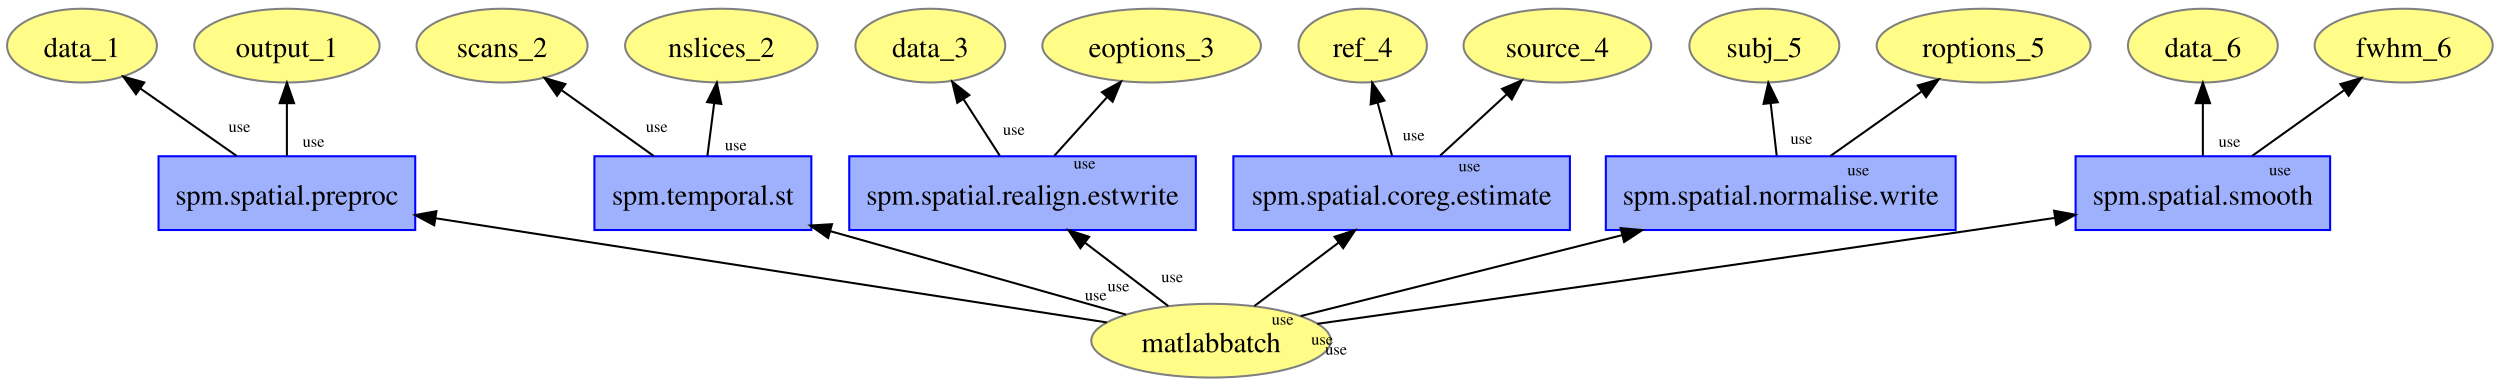
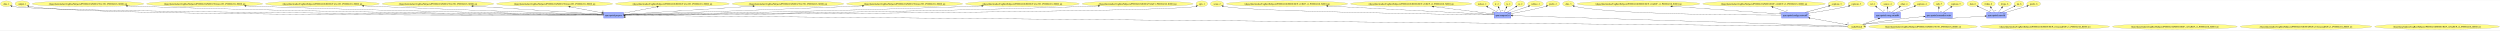
- <svg xmlns="http://www.w3.org/2000/svg" width="1152pt" height="178pt" viewBox="0.00 0.00 1152.00 177.52">
-   <g id="graph0" class="graph" transform="scale(0.944262 0.944262) rotate(0) translate(4 184)">
-     <polygon fill="white" stroke="white" points="-4,5 -4,-184 1217,-184 1217,5 -4,5" />
+ <svg xmlns="http://www.w3.org/2000/svg" width="1152pt" height="14pt" viewBox="0.00 0.00 1152.00 13.73">
+   <g id="graph0" class="graph" transform="scale(0.0730408 0.0730408) rotate(0) translate(4 184)">
+     <polygon fill="white" stroke="white" points="-4,5 -4,-184 15769,-184 15769,5 -4,5" />
    <g id="node1" class="node">
-       <polygon fill="#9fb1fc" stroke="#0000ff" points="198.635,-108 73.365,-108 73.365,-72 198.635,-72 198.635,-108" />
-       <text text-anchor="middle" x="136" y="-84.4" font-family="Times,serif" font-size="14.00">spm.spatial.preproc</text>
+       <polygon fill="#9fb1fc" stroke="#0000ff" points="3929.64,-108 3804.36,-108 3804.36,-72 3929.64,-72 3929.64,-108" />
+       <text text-anchor="middle" x="3867" y="-84.4" font-family="Times,serif" font-size="14.00">spm.spatial.preproc</text>
    </g>
    <g id="node8" class="node">
      <ellipse fill="#fffc87" stroke="#808080" cx="36" cy="-162" rx="36.556" ry="18" />
      <text text-anchor="middle" x="36" y="-156.4" font-family="Times,serif" font-size="14.00">data_1</text>
    </g>
    <g id="edge2" class="edge">
-       <path fill="none" stroke="black" d="M111.537,-108.124C97.327,-118.071 79.354,-130.652 64.505,-141.046" />
-       <polygon fill="black" stroke="black" points="62.361,-138.275 56.175,-146.877 66.375,-144.01 62.361,-138.275" />
-       <text text-anchor="middle" x="112.843" y="-119.867" font-family="Times,serif" font-size="8.00">use</text>
-     </g>
-     <g id="node9" class="node">
+       <path fill="none" stroke="black" d="M3804.42,-91.272C3326.86,-93.424 272.546,-108.539 82,-144 78.736,-144.608 75.398,-145.424 72.086,-146.373" />
+       <polygon fill="black" stroke="black" points="70.757,-143.124 62.322,-149.535 72.914,-149.784 70.757,-143.124" />
+       <text text-anchor="middle" x="3796.98" y="-101.099" font-family="Times,serif" font-size="8.00">use</text>
+     </g>
+     <g id="node10" class="node">
      <ellipse fill="#fffc87" stroke="#808080" cx="136" cy="-162" rx="45.247" ry="18" />
      <text text-anchor="middle" x="136" y="-156.4" font-family="Times,serif" font-size="14.00">output_1</text>
    </g>
    <g id="edge3" class="edge">
-       <path fill="none" stroke="black" d="M136,-108.303C136,-116.017 136,-125.288 136,-133.888" />
-       <polygon fill="black" stroke="black" points="132.5,-133.896 136,-143.896 139.5,-133.896 132.5,-133.896" />
-       <text text-anchor="middle" x="148.99" y="-112.603" font-family="Times,serif" font-size="8.00">use</text>
+       <path fill="none" stroke="black" d="M3804.67,-90.808C3350.72,-89.556 560.406,-84.337 190,-144 186.073,-144.633 182.038,-145.49 178.028,-146.485" />
+       <polygon fill="black" stroke="black" points="176.897,-143.166 168.184,-149.194 178.755,-149.915 176.897,-143.166" />
+       <text text-anchor="middle" x="3797.14" y="-100.583" font-family="Times,serif" font-size="8.00">use</text>
+     </g>
+     <g id="node11" class="node">
+       <ellipse fill="#fffc87" stroke="#808080" cx="551" cy="-162" rx="351.953" ry="18" />
+       <text text-anchor="middle" x="551" y="-156.4" font-family="Times,serif" font-size="14.00">/share/data/studies/CogRes/Subjects/P00004218/S0001/T1/c1T1_P00004218_S0001.nii</text>
+     </g>
+     <g id="edge4" class="edge">
+       <path fill="none" stroke="black" d="M3804.6,-91.445C3492.91,-93.809 2073.57,-106.241 912,-144 875.734,-145.179 837.43,-146.693 799.86,-148.33" />
+       <polygon fill="black" stroke="black" points="799.644,-144.836 789.807,-148.772 799.951,-151.829 799.644,-144.836" />
+       <text text-anchor="middle" x="3797.21" y="-101.296" font-family="Times,serif" font-size="8.00">der</text>
+     </g>
+     <g id="node12" class="node">
+       <ellipse fill="#fffc87" stroke="#808080" cx="1287" cy="-162" rx="366.424" ry="18" />
+       <text text-anchor="middle" x="1287" y="-156.4" font-family="Times,serif" font-size="14.00">/share/data/studies/CogRes/Subjects/P00004218/S0001/T1/mwc1T1_P00004218_S0001.nii</text>
+     </g>
+     <g id="edge5" class="edge">
+       <path fill="none" stroke="black" d="M3804.73,-92.012C3543.53,-96.358 2510.62,-114.569 1662,-144 1625.23,-145.275 1586.44,-146.815 1548.31,-148.44" />
+       <polygon fill="black" stroke="black" points="1547.95,-144.952 1538.11,-148.878 1548.25,-151.946 1547.95,-144.952" />
+       <text text-anchor="middle" x="3797.45" y="-101.928" font-family="Times,serif" font-size="8.00">der</text>
+     </g>
+     <g id="node13" class="node">
+       <ellipse fill="#fffc87" stroke="#808080" cx="2030" cy="-162" rx="358.901" ry="18" />
+       <text text-anchor="middle" x="2030" y="-156.4" font-family="Times,serif" font-size="14.00">/share/data/studies/CogRes/Subjects/P00004218/S0001/T1/wc1T1_P00004218_S0001.nii</text>
+     </g>
+     <g id="edge6" class="edge">
+       <path fill="none" stroke="black" d="M3804.71,-93.022C3602.03,-99.65 2943.03,-121.579 2398,-144 2363.25,-145.43 2326.65,-147.019 2290.56,-148.636" />
+       <polygon fill="black" stroke="black" points="2290.23,-145.147 2280.4,-149.093 2290.54,-152.14 2290.23,-145.147" />
+       <text text-anchor="middle" x="3797.64" y="-103.052" font-family="Times,serif" font-size="8.00">der</text>
+     </g>
+     <g id="node14" class="node">
+       <ellipse fill="#fffc87" stroke="#808080" cx="2759" cy="-162" rx="351.953" ry="18" />
+       <text text-anchor="middle" x="2759" y="-156.4" font-family="Times,serif" font-size="14.00">/share/data/studies/CogRes/Subjects/P00004218/S0001/T1/c2T1_P00004218_S0001.nii</text>
+     </g>
+     <g id="edge7" class="edge">
+       <path fill="none" stroke="black" d="M3804.66,-94.939C3649.32,-104.753 3239,-130.675 2980.97,-146.977" />
+       <polygon fill="black" stroke="black" points="2980.47,-143.501 2970.71,-147.625 2980.91,-150.487 2980.47,-143.501" />
+       <text text-anchor="middle" x="3797.99" y="-105.176" font-family="Times,serif" font-size="8.00">der</text>
+     </g>
+     <g id="node15" class="node">
+       <ellipse fill="#fffc87" stroke="#808080" cx="3495" cy="-162" rx="366.424" ry="18" />
+       <text text-anchor="middle" x="3495" y="-156.4" font-family="Times,serif" font-size="14.00">/share/data/studies/CogRes/Subjects/P00004218/S0001/T1/mwc2T1_P00004218_S0001.nii</text>
+     </g>
+     <g id="edge8" class="edge">
+       <path fill="none" stroke="black" d="M3804.74,-102.716C3746.99,-113.582 3660.14,-129.926 3593.08,-142.544" />
+       <polygon fill="black" stroke="black" points="3592.1,-139.168 3582.91,-144.457 3593.39,-146.047 3592.1,-139.168" />
+       <text text-anchor="middle" x="3799.77" y="-113.67" font-family="Times,serif" font-size="8.00">der</text>
+     </g>
+     <g id="node16" class="node">
+       <ellipse fill="#fffc87" stroke="#808080" cx="4238" cy="-162" rx="358.901" ry="18" />
+       <text text-anchor="middle" x="4238" y="-156.4" font-family="Times,serif" font-size="14.00">/share/data/studies/CogRes/Subjects/P00004218/S0001/T1/wc2T1_P00004218_S0001.nii</text>
+     </g>
+     <g id="edge9" class="edge">
+       <path fill="none" stroke="black" d="M3929.52,-102.795C3987.17,-113.673 4073.66,-129.993 4140.41,-142.586" />
+       <polygon fill="black" stroke="black" points="4140.05,-146.08 4150.52,-144.495 4141.34,-139.201 4140.05,-146.08" />
+       <text text-anchor="middle" x="3939.29" y="-88.221" font-family="Times,serif" font-size="8.00">der</text>
+     </g>
+     <g id="node17" class="node">
+       <ellipse fill="#fffc87" stroke="#808080" cx="4967" cy="-162" rx="351.953" ry="18" />
+       <text text-anchor="middle" x="4967" y="-156.4" font-family="Times,serif" font-size="14.00">/share/data/studies/CogRes/Subjects/P00004218/S0001/T1/c3T1_P00004218_S0001.nii</text>
+     </g>
+     <g id="edge10" class="edge">
+       <path fill="none" stroke="black" d="M3929.29,-94.964C4083.69,-104.789 4490.03,-130.647 4746.02,-146.938" />
+       <polygon fill="black" stroke="black" points="4746,-150.443 4756.2,-147.585 4746.44,-143.457 4746,-150.443" />
+       <text text-anchor="middle" x="3937.6" y="-79.276" font-family="Times,serif" font-size="8.00">der</text>
+     </g>
+     <g id="node18" class="node">
+       <ellipse fill="#fffc87" stroke="#808080" cx="5703" cy="-162" rx="366.424" ry="18" />
+       <text text-anchor="middle" x="5703" y="-156.4" font-family="Times,serif" font-size="14.00">/share/data/studies/CogRes/Subjects/P00004218/S0001/T1/mwc3T1_P00004218_S0001.nii</text>
+     </g>
+     <g id="edge11" class="edge">
+       <path fill="none" stroke="black" d="M3929.26,-93.062C4131.11,-99.789 4785.61,-121.935 5327,-144 5362.43,-145.444 5399.74,-147.04 5436.54,-148.658" />
+       <polygon fill="black" stroke="black" points="5436.76,-152.171 5446.9,-149.115 5437.07,-145.178 5436.76,-152.171" />
+       <text text-anchor="middle" x="3937.2" y="-77.13" font-family="Times,serif" font-size="8.00">der</text>
+     </g>
+     <g id="node19" class="node">
+       <ellipse fill="#fffc87" stroke="#808080" cx="6446" cy="-162" rx="358.901" ry="18" />
+       <text text-anchor="middle" x="6446" y="-156.4" font-family="Times,serif" font-size="14.00">/share/data/studies/CogRes/Subjects/P00004218/S0001/T1/wc3T1_P00004218_S0001.nii</text>
+     </g>
+     <g id="edge12" class="edge">
+       <path fill="none" stroke="black" d="M3929.44,-91.989C4191.35,-96.246 5227.08,-114.151 6078,-144 6114.23,-145.271 6152.46,-146.813 6190.03,-148.443" />
+       <polygon fill="black" stroke="black" points="6189.94,-151.942 6200.08,-148.882 6190.24,-144.949 6189.94,-151.942" />
+       <text text-anchor="middle" x="3937.16" y="-75.926" font-family="Times,serif" font-size="8.00">der</text>
+     </g>
+     <g id="node20" class="node">
+       <ellipse fill="#fffc87" stroke="#808080" cx="7173" cy="-162" rx="350.247" ry="18" />
+       <text text-anchor="middle" x="7173" y="-156.4" font-family="Times,serif" font-size="14.00">/share/data/studies/CogRes/Subjects/P00004218/S0001/T1/mT1_P00004218_S0001.nii</text>
+     </g>
+     <g id="edge13" class="edge">
+       <path fill="none" stroke="black" d="M3929.47,-91.447C4240.73,-93.817 5655.29,-106.259 6813,-144 6849.17,-145.179 6887.36,-146.693 6924.83,-148.33" />
+       <polygon fill="black" stroke="black" points="6924.71,-151.828 6934.85,-148.772 6925.02,-144.835 6924.71,-151.828" />
+       <text text-anchor="middle" x="3937.08" y="-75.319" font-family="Times,serif" font-size="8.00">der</text>
+     </g>
+     <g id="node21" class="node">
+       <ellipse fill="#fffc87" stroke="#808080" cx="7578" cy="-162" rx="36.584" ry="18" />
+       <text text-anchor="middle" x="7578" y="-156.4" font-family="Times,serif" font-size="14.00">opts_1</text>
+     </g>
+     <g id="edge14" class="edge">
+       <path fill="none" stroke="black" d="M3929.45,-91.301C4397.85,-93.635 7347.75,-109.666 7532,-144 7535.26,-144.608 7538.6,-145.426 7541.91,-146.375" />
+       <polygon fill="black" stroke="black" points="7541.09,-149.785 7551.68,-149.537 7543.24,-143.126 7541.09,-149.785" />
+       <text text-anchor="middle" x="3937.02" y="-75.151" font-family="Times,serif" font-size="8.00">use</text>
    </g>
    <g id="node2" class="node">
-       <polygon fill="#9fb1fc" stroke="#0000ff" points="391.935,-108 286.065,-108 286.065,-72 391.935,-72 391.935,-108" />
-       <text text-anchor="middle" x="339" y="-84.4" font-family="Times,serif" font-size="14.00">spm.temporal.st</text>
-     </g>
-     <g id="node10" class="node">
-       <ellipse fill="#fffc87" stroke="#808080" cx="241" cy="-162" rx="41.721" ry="18" />
-       <text text-anchor="middle" x="241" y="-156.4" font-family="Times,serif" font-size="14.00">scans_2</text>
-     </g>
-     <g id="edge5" class="edge">
-       <path fill="none" stroke="black" d="M315.027,-108.124C301.512,-117.777 284.525,-129.911 270.233,-140.119" />
-       <polygon fill="black" stroke="black" points="267.841,-137.526 261.738,-146.187 271.91,-143.223 267.841,-137.526" />
-       <text text-anchor="middle" x="316.474" y="-119.854" font-family="Times,serif" font-size="8.00">use</text>
-     </g>
-     <g id="node11" class="node">
-       <ellipse fill="#fffc87" stroke="#808080" cx="348" cy="-162" rx="46.953" ry="18" />
-       <text text-anchor="middle" x="348" y="-156.4" font-family="Times,serif" font-size="14.00">nslices_2</text>
-     </g>
-     <g id="edge6" class="edge">
-       <path fill="none" stroke="black" d="M341.225,-108.303C342.217,-116.017 343.408,-125.288 344.514,-133.888" />
-       <polygon fill="black" stroke="black" points="341.054,-134.424 345.801,-143.896 347.997,-133.531 341.054,-134.424" />
-       <text text-anchor="middle" x="355.065" y="-110.886" font-family="Times,serif" font-size="8.00">use</text>
+       <polygon fill="#9fb1fc" stroke="#0000ff" points="9527.94,-108 9422.06,-108 9422.06,-72 9527.94,-72 9527.94,-108" />
+       <text text-anchor="middle" x="9475" y="-84.4" font-family="Times,serif" font-size="14.00">spm.temporal.st</text>
+     </g>
+     <g id="node22" class="node">
+       <ellipse fill="#fffc87" stroke="#808080" cx="7674" cy="-162" rx="41.721" ry="18" />
+       <text text-anchor="middle" x="7674" y="-156.4" font-family="Times,serif" font-size="14.00">scans_2</text>
+     </g>
+     <g id="edge16" class="edge">
+       <path fill="none" stroke="black" d="M9422.41,-91.662C9148.85,-95.228 7894.49,-113.152 7724,-144 7720.51,-144.631 7716.94,-145.46 7713.38,-146.411" />
+       <polygon fill="black" stroke="black" points="7712.08,-143.148 7703.49,-149.358 7714.08,-149.856 7712.08,-143.148" />
+       <text text-anchor="middle" x="9415.09" y="-101.553" font-family="Times,serif" font-size="8.00">use</text>
+     </g>
+     <g id="node23" class="node">
+       <ellipse fill="#fffc87" stroke="#808080" cx="8116" cy="-162" rx="382.649" ry="18" />
+       <text text-anchor="middle" x="8116" y="-156.4" font-family="Times,serif" font-size="14.00">/share/data/studies/CogRes/Subjects/P00004218/S0001/ECF_r1/ECF_r1_P00004218_S0001.nii</text>
+     </g>
+     <g id="edge17" class="edge">
+       <path fill="none" stroke="black" d="M9422.56,-93.701C9251.71,-102.501 8703.19,-130.755 8373.66,-147.728" />
+       <polygon fill="black" stroke="black" points="8373.3,-144.242 8363.49,-148.252 8373.66,-151.233 8373.3,-144.242" />
+       <text text-anchor="middle" x="9415.74" y="-103.86" font-family="Times,serif" font-size="8.00">use</text>
+     </g>
+     <g id="node24" class="node">
+       <ellipse fill="#fffc87" stroke="#808080" cx="8899" cy="-162" rx="382.649" ry="18" />
+       <text text-anchor="middle" x="8899" y="-156.4" font-family="Times,serif" font-size="14.00">/share/data/studies/CogRes/Subjects/P00004218/S0001/ECF_r2/ECF_r2_P00004218_S0001.nii</text>
+     </g>
+     <g id="edge18" class="edge">
+       <path fill="none" stroke="black" d="M9422.61,-97.367C9336.88,-107.785 9163.8,-128.819 9040.1,-143.853" />
+       <polygon fill="black" stroke="black" points="9039.66,-140.38 9030.16,-145.061 9040.51,-147.328 9039.66,-140.38" />
+       <text text-anchor="middle" x="9416.73" y="-107.967" font-family="Times,serif" font-size="8.00">use</text>
+     </g>
+     <g id="node25" class="node">
+       <ellipse fill="#fffc87" stroke="#808080" cx="9347" cy="-162" rx="46.953" ry="18" />
+       <text text-anchor="middle" x="9347" y="-156.4" font-family="Times,serif" font-size="14.00">nslices_2</text>
+     </g>
+     <g id="edge19" class="edge">
+       <path fill="none" stroke="black" d="M9443.69,-108.124C9424.9,-118.397 9400.98,-131.478 9381.63,-142.059" />
+       <polygon fill="black" stroke="black" points="9379.92,-139.008 9372.82,-146.877 9383.28,-145.15 9379.92,-139.008" />
+       <text text-anchor="middle" x="9443.34" y="-119.92" font-family="Times,serif" font-size="8.00">use</text>
+     </g>
+     <g id="node26" class="node">
+       <ellipse fill="#fffc87" stroke="#808080" cx="9439" cy="-162" rx="27" ry="18" />
+       <text text-anchor="middle" x="9439" y="-156.4" font-family="Times,serif" font-size="14.00">tr_2</text>
+     </g>
+     <g id="edge20" class="edge">
+       <path fill="none" stroke="black" d="M9466.1,-108.303C9461.84,-116.597 9456.65,-126.689 9451.95,-135.813" />
+       <polygon fill="black" stroke="black" points="9448.76,-134.362 9447.3,-144.855 9454.99,-137.563 9448.76,-134.362" />
+       <text text-anchor="middle" x="9474.22" y="-117.714" font-family="Times,serif" font-size="8.00">use</text>
+     </g>
+     <g id="node27" class="node">
+       <ellipse fill="#fffc87" stroke="#808080" cx="9512" cy="-162" rx="27.826" ry="18" />
+       <text text-anchor="middle" x="9512" y="-156.4" font-family="Times,serif" font-size="14.00">ta_2</text>
+     </g>
+     <g id="edge21" class="edge">
+       <path fill="none" stroke="black" d="M9484.15,-108.303C9488.53,-116.597 9493.86,-126.689 9498.69,-135.813" />
+       <polygon fill="black" stroke="black" points="9495.7,-137.65 9503.47,-144.855 9501.89,-134.379 9495.7,-137.65" />
+       <text text-anchor="middle" x="9499.14" y="-105.664" font-family="Times,serif" font-size="8.00">use</text>
+     </g>
+     <g id="node28" class="node">
+       <ellipse fill="#fffc87" stroke="#808080" cx="9587" cy="-162" rx="29.062" ry="18" />
+       <text text-anchor="middle" x="9587" y="-156.4" font-family="Times,serif" font-size="14.00">so_2</text>
+     </g>
+     <g id="edge22" class="edge">
+       <path fill="none" stroke="black" d="M9502.4,-108.124C9519.49,-118.809 9541.45,-132.532 9558.71,-143.32" />
+       <polygon fill="black" stroke="black" points="9556.92,-146.33 9567.26,-148.662 9560.63,-140.394 9556.92,-146.33" />
+       <text text-anchor="middle" x="9515.64" y="-97.883" font-family="Times,serif" font-size="8.00">use</text>
+     </g>
+     <g id="node29" class="node">
+       <ellipse fill="#fffc87" stroke="#808080" cx="9683" cy="-162" rx="49.216" ry="18" />
+       <text text-anchor="middle" x="9683" y="-156.4" font-family="Times,serif" font-size="14.00">refslice_2</text>
+     </g>
+     <g id="edge23" class="edge">
+       <path fill="none" stroke="black" d="M9525.62,-108.034C9560.05,-119.624 9605.2,-134.819 9638.31,-145.96" />
+       <polygon fill="black" stroke="black" points="9637.58,-149.407 9648.17,-149.279 9639.81,-142.772 9637.58,-149.407" />
+       <text text-anchor="middle" x="9536.87" y="-94.915" font-family="Times,serif" font-size="8.00">use</text>
+     </g>
+     <g id="node30" class="node">
+       <ellipse fill="#fffc87" stroke="#808080" cx="9793" cy="-162" rx="43.447" ry="18" />
+       <text text-anchor="middle" x="9793" y="-156.4" font-family="Times,serif" font-size="14.00">prefix_2</text>
+     </g>
+     <g id="edge24" class="edge">
+       <path fill="none" stroke="black" d="M9527.41,-99.538C9581.36,-108.772 9667.66,-124.78 9741,-144 9744.36,-144.882 9747.83,-145.859 9751.3,-146.886" />
+       <polygon fill="black" stroke="black" points="9750.41,-150.276 9761,-149.876 9752.47,-143.586 9750.41,-150.276" />
+       <text text-anchor="middle" x="9537.02" y="-84.822" font-family="Times,serif" font-size="8.00">use</text>
    </g>
    <g id="node3" class="node">
-       <polygon fill="#9fb1fc" stroke="#0000ff" points="579.57,-108 410.43,-108 410.43,-72 579.57,-72 579.57,-108" />
-       <text text-anchor="middle" x="495" y="-84.4" font-family="Times,serif" font-size="14.00">spm.spatial.realign.estwrite</text>
-     </g>
-     <g id="node12" class="node">
-       <ellipse fill="#fffc87" stroke="#808080" cx="450" cy="-162" rx="36.556" ry="18" />
-       <text text-anchor="middle" x="450" y="-156.4" font-family="Times,serif" font-size="14.00">data_3</text>
-     </g>
-     <g id="edge8" class="edge">
-       <path fill="none" stroke="black" d="M483.876,-108.303C478.567,-116.563 472.11,-126.606 466.264,-135.701" />
-       <polygon fill="black" stroke="black" points="463.149,-134.073 460.686,-144.378 469.038,-137.859 463.149,-134.073" />
-       <text text-anchor="middle" x="490.748" y="-118.437" font-family="Times,serif" font-size="8.00">use</text>
-     </g>
-     <g id="node13" class="node">
-       <ellipse fill="#fffc87" stroke="#808080" cx="558" cy="-162" rx="53.336" ry="18" />
-       <text text-anchor="middle" x="558" y="-156.4" font-family="Times,serif" font-size="14.00">eoptions_3</text>
-     </g>
-     <g id="edge9" class="edge">
-       <path fill="none" stroke="black" d="M510.573,-108.303C518.316,-116.907 527.801,-127.446 536.249,-136.832" />
-       <polygon fill="black" stroke="black" points="533.749,-139.286 543.04,-144.378 538.952,-134.603 533.749,-139.286" />
-       <text text-anchor="middle" x="525.246" y="-101.988" font-family="Times,serif" font-size="8.00">use</text>
+       <polygon fill="#9fb1fc" stroke="#0000ff" points="11404.6,-108 11235.4,-108 11235.4,-72 11404.6,-72 11404.6,-108" />
+       <text text-anchor="middle" x="11320" y="-84.4" font-family="Times,serif" font-size="14.00">spm.spatial.realign.estwrite</text>
+     </g>
+     <g id="node31" class="node">
+       <ellipse fill="#fffc87" stroke="#808080" cx="9891" cy="-162" rx="36.556" ry="18" />
+       <text text-anchor="middle" x="9891" y="-156.4" font-family="Times,serif" font-size="14.00">data_3</text>
+     </g>
+     <g id="edge26" class="edge">
+       <path fill="none" stroke="black" d="M11235.5,-90.761C10975,-90.572 10187.4,-94.244 9937,-144 9933.83,-144.631 9930.58,-145.448 9927.36,-146.384" />
+       <polygon fill="black" stroke="black" points="9926.26,-143.06 9917.83,-149.476 9928.42,-149.718 9926.26,-143.06" />
+       <text text-anchor="middle" x="11228" y="-100.559" font-family="Times,serif" font-size="8.00">use</text>
+     </g>
+     <g id="node32" class="node">
+       <ellipse fill="#fffc87" stroke="#808080" cx="10333" cy="-162" rx="386.721" ry="18" />
+       <text text-anchor="middle" x="10333" y="-156.4" font-family="Times,serif" font-size="14.00">/share/data/studies/CogRes/Subjects/P00004218/S0001/ECF_r1/aECF_r1_P00004218_S0001.nii</text>
+     </g>
+     <g id="edge27" class="edge">
+       <path fill="none" stroke="black" d="M11235.4,-96.998C11083.8,-107.755 10761.3,-130.625 10545.8,-145.908" />
+       <polygon fill="black" stroke="black" points="10545.3,-142.432 10535.6,-146.63 10545.8,-149.414 10545.3,-142.432" />
+       <text text-anchor="middle" x="11228.9" y="-107.287" font-family="Times,serif" font-size="8.00">use</text>
+     </g>
+     <g id="node33" class="node">
+       <ellipse fill="#fffc87" stroke="#808080" cx="11125" cy="-162" rx="386.721" ry="18" />
+       <text text-anchor="middle" x="11125" y="-156.4" font-family="Times,serif" font-size="14.00">/share/data/studies/CogRes/Subjects/P00004218/S0001/ECF_r2/aECF_r2_P00004218_S0001.nii</text>
+     </g>
+     <g id="edge28" class="edge">
+       <path fill="none" stroke="black" d="M11272.3,-108.124C11244.9,-117.942 11210.4,-130.326 11181.7,-140.641" />
+       <polygon fill="black" stroke="black" points="11180.4,-137.38 11172.2,-144.053 11182.8,-143.968 11180.4,-137.38" />
+       <text text-anchor="middle" x="11269.6" y="-119.684" font-family="Times,serif" font-size="8.00">use</text>
+     </g>
+     <g id="node34" class="node">
+       <ellipse fill="#fffc87" stroke="#808080" cx="11583" cy="-162" rx="53.336" ry="18" />
+       <text text-anchor="middle" x="11583" y="-156.4" font-family="Times,serif" font-size="14.00">eoptions_3</text>
+     </g>
+     <g id="edge29" class="edge">
+       <path fill="none" stroke="black" d="M11384.9,-108.112C11424,-118.457 11474.9,-131.936 11520,-144 11524.1,-145.103 11528.4,-146.25 11532.7,-147.403" />
+       <polygon fill="black" stroke="black" points="11532.1,-150.871 11542.7,-150.09 11533.9,-144.112 11532.1,-150.871" />
+       <text text-anchor="middle" x="11395.4" y="-94.27" font-family="Times,serif" font-size="8.00">use</text>
+     </g>
+     <g id="node35" class="node">
+       <ellipse fill="#fffc87" stroke="#808080" cx="11707" cy="-162" rx="52.195" ry="18" />
+       <text text-anchor="middle" x="11707" y="-156.4" font-family="Times,serif" font-size="14.00">roptions_3</text>
+     </g>
+     <g id="edge30" class="edge">
+       <path fill="none" stroke="black" d="M11404.3,-102.245C11470.2,-111.635 11563.9,-126.314 11645,-144 11649.4,-144.962 11654,-146.045 11658.5,-147.186" />
+       <polygon fill="black" stroke="black" points="11657.9,-150.636 11668.5,-149.753 11659.7,-143.859 11657.9,-150.636" />
+       <text text-anchor="middle" x="11413.6" y="-87.262" font-family="Times,serif" font-size="8.00">use</text>
    </g>
    <g id="node4" class="node">
-       <polygon fill="#9fb1fc" stroke="#0000ff" points="762.121,-108 597.879,-108 597.879,-72 762.121,-72 762.121,-108" />
-       <text text-anchor="middle" x="680" y="-84.4" font-family="Times,serif" font-size="14.00">spm.spatial.coreg.estimate</text>
-     </g>
-     <g id="node14" class="node">
-       <ellipse fill="#fffc87" stroke="#808080" cx="661" cy="-162" rx="31.323" ry="18" />
-       <text text-anchor="middle" x="661" y="-156.4" font-family="Times,serif" font-size="14.00">ref_4</text>
-     </g>
-     <g id="edge11" class="edge">
-       <path fill="none" stroke="black" d="M675.303,-108.303C673.187,-116.102 670.638,-125.491 668.282,-134.171" />
-       <polygon fill="black" stroke="black" points="664.884,-133.328 665.643,-143.896 671.64,-135.162 664.884,-133.328" />
-       <text text-anchor="middle" x="685.876" y="-115.744" font-family="Times,serif" font-size="8.00">use</text>
-     </g>
-     <g id="node15" class="node">
-       <ellipse fill="#fffc87" stroke="#808080" cx="756" cy="-162" rx="45.794" ry="18" />
-       <text text-anchor="middle" x="756" y="-156.4" font-family="Times,serif" font-size="14.00">source_4</text>
-     </g>
-     <g id="edge12" class="edge">
-       <path fill="none" stroke="black" d="M698.787,-108.303C708.62,-117.36 720.782,-128.563 731.362,-138.307" />
-       <polygon fill="black" stroke="black" points="729.003,-140.892 738.729,-145.093 733.745,-135.743 729.003,-140.892" />
-       <text text-anchor="middle" x="713.104" y="-100.629" font-family="Times,serif" font-size="8.00">use</text>
+       <polygon fill="#9fb1fc" stroke="#0000ff" points="11986.1,-108 11821.9,-108 11821.9,-72 11986.1,-72 11986.1,-108" />
+       <text text-anchor="middle" x="11904" y="-84.4" font-family="Times,serif" font-size="14.00">spm.spatial.coreg.estimate</text>
+     </g>
+     <g id="node36" class="node">
+       <ellipse fill="#fffc87" stroke="#808080" cx="11809" cy="-162" rx="31.323" ry="18" />
+       <text text-anchor="middle" x="11809" y="-156.4" font-family="Times,serif" font-size="14.00">ref_4</text>
+     </g>
+     <g id="edge32" class="edge">
+       <path fill="none" stroke="black" d="M11880.5,-108.303C11867,-118.295 11849.9,-130.897 11835.8,-141.272" />
+       <polygon fill="black" stroke="black" points="11833.4,-138.651 11827.5,-147.401 11837.6,-144.286 11833.4,-138.651" />
+       <text text-anchor="middle" x="11882.2" y="-120.01" font-family="Times,serif" font-size="8.00">use</text>
+     </g>
+     <g id="node37" class="node">
+       <ellipse fill="#fffc87" stroke="#808080" cx="11904" cy="-162" rx="45.794" ry="18" />
+       <text text-anchor="middle" x="11904" y="-156.4" font-family="Times,serif" font-size="14.00">source_4</text>
+     </g>
+     <g id="edge33" class="edge">
+       <path fill="none" stroke="black" d="M11904,-108.303C11904,-116.017 11904,-125.288 11904,-133.888" />
+       <polygon fill="black" stroke="black" points="11900.5,-133.896 11904,-143.896 11907.5,-133.896 11900.5,-133.896" />
+       <text text-anchor="middle" x="11917" y="-112.603" font-family="Times,serif" font-size="8.00">use</text>
+     </g>
+     <g id="node39" class="node">
+       <ellipse fill="#fffc87" stroke="#808080" cx="12008" cy="-162" rx="40.571" ry="18" />
+       <text text-anchor="middle" x="12008" y="-156.4" font-family="Times,serif" font-size="14.00">other_4</text>
+     </g>
+     <g id="edge34" class="edge">
+       <path fill="none" stroke="black" d="M11929.4,-108.124C11944.1,-118.004 11962.7,-130.481 11978,-140.834" />
+       <polygon fill="black" stroke="black" points="11976.4,-143.968 11986.7,-146.648 11980.3,-138.161 11976.4,-143.968" />
+       <text text-anchor="middle" x="11942.9" y="-98.335" font-family="Times,serif" font-size="8.00">use</text>
+     </g>
+     <g id="node40" class="node">
+       <ellipse fill="#fffc87" stroke="#808080" cx="12120" cy="-162" rx="53.336" ry="18" />
+       <text text-anchor="middle" x="12120" y="-156.4" font-family="Times,serif" font-size="14.00">eoptions_4</text>
+     </g>
+     <g id="edge35" class="edge">
+       <path fill="none" stroke="black" d="M11956.6,-108.034C11992.1,-119.563 12038.7,-134.66 12073.1,-145.785" />
+       <polygon fill="black" stroke="black" points="12072.2,-149.203 12082.8,-148.956 12074.4,-142.544 12072.2,-149.203" />
+       <text text-anchor="middle" x="11967.7" y="-94.789" font-family="Times,serif" font-size="8.00">use</text>
    </g>
    <g id="node5" class="node">
-       <polygon fill="#9fb1fc" stroke="#0000ff" points="950.356,-108 779.644,-108 779.644,-72 950.356,-72 950.356,-108" />
-       <text text-anchor="middle" x="865" y="-84.4" font-family="Times,serif" font-size="14.00">spm.spatial.normalise.write</text>
-     </g>
-     <g id="node16" class="node">
-       <ellipse fill="#fffc87" stroke="#808080" cx="857" cy="-162" rx="36.584" ry="18" />
-       <text text-anchor="middle" x="857" y="-156.4" font-family="Times,serif" font-size="14.00">subj_5</text>
-     </g>
-     <g id="edge14" class="edge">
-       <path fill="none" stroke="black" d="M863.022,-108.303C862.141,-116.017 861.081,-125.288 860.099,-133.888" />
-       <polygon fill="black" stroke="black" points="856.613,-133.563 858.955,-143.896 863.568,-134.358 856.613,-133.563" />
-       <text text-anchor="middle" x="875.077" y="-114.03" font-family="Times,serif" font-size="8.00">use</text>
-     </g>
-     <g id="node17" class="node">
-       <ellipse fill="#fffc87" stroke="#808080" cx="964" cy="-162" rx="52.195" ry="18" />
-       <text text-anchor="middle" x="964" y="-156.4" font-family="Times,serif" font-size="14.00">roptions_5</text>
+       <polygon fill="#9fb1fc" stroke="#0000ff" points="12313.4,-108 12142.6,-108 12142.6,-72 12313.4,-72 12313.4,-108" />
+       <text text-anchor="middle" x="12228" y="-84.4" font-family="Times,serif" font-size="14.00">spm.spatial.normalise.write</text>
+     </g>
+     <g id="node41" class="node">
+       <ellipse fill="#fffc87" stroke="#808080" cx="12228" cy="-162" rx="36.584" ry="18" />
+       <text text-anchor="middle" x="12228" y="-156.4" font-family="Times,serif" font-size="14.00">subj_5</text>
+     </g>
+     <g id="edge37" class="edge">
+       <path fill="none" stroke="black" d="M12228,-108.303C12228,-116.017 12228,-125.288 12228,-133.888" />
+       <polygon fill="black" stroke="black" points="12224.5,-133.896 12228,-143.896 12231.5,-133.896 12224.5,-133.896" />
+       <text text-anchor="middle" x="12241" y="-112.603" font-family="Times,serif" font-size="8.00">use</text>
+     </g>
+     <g id="node42" class="node">
+       <ellipse fill="#fffc87" stroke="#808080" cx="12335" cy="-162" rx="52.195" ry="18" />
+       <text text-anchor="middle" x="12335" y="-156.4" font-family="Times,serif" font-size="14.00">roptions_5</text>
+     </g>
+     <g id="edge38" class="edge">
+       <path fill="none" stroke="black" d="M12254.2,-108.124C12268.9,-117.733 12287.3,-129.799 12302.9,-139.978" />
+       <polygon fill="black" stroke="black" points="12301.4,-143.175 12311.6,-145.721 12305.2,-137.317 12301.4,-143.175" />
+       <text text-anchor="middle" x="12267.6" y="-98.159" font-family="Times,serif" font-size="8.00">use</text>
+     </g>
+     <g id="node6" class="node">
+       <polygon fill="#9fb1fc" stroke="#0000ff" points="12653.1,-108 12528.9,-108 12528.9,-72 12653.1,-72 12653.1,-108" />
+       <text text-anchor="middle" x="12591" y="-84.4" font-family="Times,serif" font-size="14.00">spm.spatial.smooth</text>
+     </g>
+     <g id="node43" class="node">
+       <ellipse fill="#fffc87" stroke="#808080" cx="12442" cy="-162" rx="36.556" ry="18" />
+       <text text-anchor="middle" x="12442" y="-156.4" font-family="Times,serif" font-size="14.00">data_6</text>
+     </g>
+     <g id="edge40" class="edge">
+       <path fill="none" stroke="black" d="M12554.6,-108.124C12530.9,-119.223 12500.3,-133.601 12477,-144.561" />
+       <polygon fill="black" stroke="black" points="12475.4,-141.459 12467.8,-148.879 12478.3,-147.795 12475.4,-141.459" />
+       <text text-anchor="middle" x="12553.3" y="-119.871" font-family="Times,serif" font-size="8.00">use</text>
+     </g>
+     <g id="node47" class="node">
+       <ellipse fill="#fffc87" stroke="#808080" cx="12540" cy="-162" rx="43.447" ry="18" />
+       <text text-anchor="middle" x="12540" y="-156.4" font-family="Times,serif" font-size="14.00">fwhm_6</text>
+     </g>
+     <g id="edge41" class="edge">
+       <path fill="none" stroke="black" d="M12578.4,-108.303C12572.3,-116.735 12564.8,-127.025 12558,-136.268" />
+       <polygon fill="black" stroke="black" points="12555.2,-134.234 12552.1,-144.378 12560.8,-138.356 12555.2,-134.234" />
+       <text text-anchor="middle" x="12584.5" y="-118.815" font-family="Times,serif" font-size="8.00">use</text>
+     </g>
+     <g id="node48" class="node">
+       <ellipse fill="#fffc87" stroke="#808080" cx="12643" cy="-162" rx="42.297" ry="18" />
+       <text text-anchor="middle" x="12643" y="-156.4" font-family="Times,serif" font-size="14.00">dtype_6</text>
+     </g>
+     <g id="edge42" class="edge">
+       <path fill="none" stroke="black" d="M12603.9,-108.303C12610.1,-116.735 12617.8,-127.025 12624.6,-136.268" />
+       <polygon fill="black" stroke="black" points="12621.9,-138.437 12630.7,-144.378 12627.5,-134.263 12621.9,-138.437" />
+       <text text-anchor="middle" x="12618.8" y="-103.377" font-family="Times,serif" font-size="8.00">use</text>
+     </g>
+     <g id="node49" class="node">
+       <ellipse fill="#fffc87" stroke="#808080" cx="12734" cy="-162" rx="30.776" ry="18" />
+       <text text-anchor="middle" x="12734" y="-156.4" font-family="Times,serif" font-size="14.00">im_6</text>
+     </g>
+     <g id="edge43" class="edge">
+       <path fill="none" stroke="black" d="M12626,-108.124C12649.1,-119.457 12679.3,-134.208 12701.8,-145.25" />
+       <polygon fill="black" stroke="black" points="12700.5,-148.481 12711,-149.734 12703.5,-142.194 12700.5,-148.481" />
+       <text text-anchor="middle" x="12638.4" y="-96.554" font-family="Times,serif" font-size="8.00">use</text>
+     </g>
+     <g id="node50" class="node">
+       <ellipse fill="#fffc87" stroke="#808080" cx="12826" cy="-162" rx="43.447" ry="18" />
+       <text text-anchor="middle" x="12826" y="-156.4" font-family="Times,serif" font-size="14.00">prefix_6</text>
+     </g>
+     <g id="edge44" class="edge">
+       <path fill="none" stroke="black" d="M12651,-108.02C12686.5,-118.22 12732.4,-131.581 12773,-144 12776.3,-145.02 12779.8,-146.091 12783.2,-147.177" />
+       <polygon fill="black" stroke="black" points="12782.4,-150.572 12793,-150.252 12784.5,-143.898 12782.4,-150.572" />
+       <text text-anchor="middle" x="12661.8" y="-94.408" font-family="Times,serif" font-size="8.00">use</text>
+     </g>
+     <g id="node7" class="node">
+       <ellipse fill="#fffc87" stroke="#808080" cx="11709" cy="-18" rx="58.456" ry="18" />
+       <text text-anchor="middle" x="11709" y="-12.4" font-family="Times,serif" font-size="14.00">matlabbatch</text>
+     </g>
+     <g id="edge1" class="edge">
+       <path fill="none" stroke="black" d="M11650.9,-19.518C10979,-25.517 4686.54,-81.684 3939.39,-88.354" />
+       <polygon fill="black" stroke="black" points="3939.28,-84.855 3929.31,-88.444 3939.34,-91.854 3939.28,-84.855" />
+       <text text-anchor="middle" x="11643.6" y="-29.375" font-family="Times,serif" font-size="8.00">use</text>
    </g>
    <g id="edge15" class="edge">
-       <path fill="none" stroke="black" d="M889.218,-108.124C902.586,-117.576 919.317,-129.406 933.562,-139.478" />
-       <polygon fill="black" stroke="black" points="931.873,-142.57 942.058,-145.486 935.914,-136.855 931.873,-142.57" />
-       <text text-anchor="middle" x="902.842" y="-98.647" font-family="Times,serif" font-size="8.00">use</text>
-     </g>
-     <g id="node6" class="node">
-       <polygon fill="#9fb1fc" stroke="#0000ff" points="1133.11,-108 1008.89,-108 1008.89,-72 1133.11,-72 1133.11,-108" />
-       <text text-anchor="middle" x="1071" y="-84.4" font-family="Times,serif" font-size="14.00">spm.spatial.smooth</text>
-     </g>
-     <g id="node18" class="node">
-       <ellipse fill="#fffc87" stroke="#808080" cx="1071" cy="-162" rx="36.556" ry="18" />
-       <text text-anchor="middle" x="1071" y="-156.4" font-family="Times,serif" font-size="14.00">data_6</text>
-     </g>
-     <g id="edge17" class="edge">
-       <path fill="none" stroke="black" d="M1071,-108.303C1071,-116.017 1071,-125.288 1071,-133.888" />
-       <polygon fill="black" stroke="black" points="1067.5,-133.896 1071,-143.896 1074.5,-133.896 1067.5,-133.896" />
-       <text text-anchor="middle" x="1083.99" y="-112.603" font-family="Times,serif" font-size="8.00">use</text>
-     </g>
-     <g id="node19" class="node">
-       <ellipse fill="#fffc87" stroke="#808080" cx="1169" cy="-162" rx="43.447" ry="18" />
-       <text text-anchor="middle" x="1169" y="-156.4" font-family="Times,serif" font-size="14.00">fwhm_6</text>
-     </g>
-     <g id="edge18" class="edge">
-       <path fill="none" stroke="black" d="M1094.97,-108.124C1108.49,-117.777 1125.47,-129.911 1139.77,-140.119" />
-       <polygon fill="black" stroke="black" points="1138.09,-143.223 1148.26,-146.187 1142.16,-137.526 1138.09,-143.223" />
-       <text text-anchor="middle" x="1108.63" y="-98.713" font-family="Times,serif" font-size="8.00">use</text>
-     </g>
-     <g id="node7" class="node">
-       <ellipse fill="#fffc87" stroke="#808080" cx="587" cy="-18" rx="58.456" ry="18" />
-       <text text-anchor="middle" x="587" y="-12.4" font-family="Times,serif" font-size="14.00">matlabbatch</text>
-     </g>
-     <g id="edge1" class="edge">
-       <path fill="none" stroke="black" d="M536.141,-26.894C456.095,-39.318 300.4,-63.483 208.604,-77.731" />
-       <polygon fill="black" stroke="black" points="207.902,-74.298 198.557,-79.29 208.975,-81.215 207.902,-74.298" />
-       <text text-anchor="middle" x="530.722" y="-37.681" font-family="Times,serif" font-size="8.00">use</text>
-     </g>
-     <g id="edge4" class="edge">
-       <path fill="none" stroke="black" d="M545.49,-30.716C506.052,-41.848 446.239,-58.731 401.122,-71.466" />
-       <polygon fill="black" stroke="black" points="400.115,-68.113 391.442,-74.198 402.016,-74.85 400.115,-68.113" />
-       <text text-anchor="middle" x="541.801" y="-42.056" font-family="Times,serif" font-size="8.00">use</text>
-     </g>
-     <g id="edge7" class="edge">
-       <path fill="none" stroke="black" d="M566.124,-34.884C554.094,-44.037 538.758,-55.706 525.409,-65.863" />
-       <polygon fill="black" stroke="black" points="523.24,-63.115 517.401,-71.956 527.479,-68.686 523.24,-63.115" />
-       <text text-anchor="middle" x="568.021" y="-46.564" font-family="Times,serif" font-size="8.00">use</text>
-     </g>
-     <g id="edge10" class="edge">
-       <path fill="none" stroke="black" d="M608.103,-34.884C620.263,-44.037 635.766,-55.706 649.261,-65.863" />
-       <polygon fill="black" stroke="black" points="647.261,-68.738 657.356,-71.956 651.471,-63.146 647.261,-68.738" />
-       <text text-anchor="middle" x="621.907" y="-25.816" font-family="Times,serif" font-size="8.00">use</text>
-     </g>
-     <g id="edge13" class="edge">
-       <path fill="none" stroke="black" d="M630.743,-30.015C672.673,-40.572 736.886,-56.741 787.485,-69.482" />
-       <polygon fill="black" stroke="black" points="786.861,-72.934 797.413,-71.982 788.57,-66.146 786.861,-72.934" />
-       <text text-anchor="middle" x="641.188" y="-16.049" font-family="Times,serif" font-size="8.00">use</text>
-     </g>
-     <g id="edge16" class="edge">
-       <path fill="none" stroke="black" d="M638.776,-26.225C710.662,-36.291 844.763,-55.193 959,-72 971.869,-73.893 985.565,-75.943 998.801,-77.942" />
-       <polygon fill="black" stroke="black" points="998.4,-81.421 1008.81,-79.458 999.448,-74.5 998.4,-81.421" />
-       <text text-anchor="middle" x="648.007" y="-11.202" font-family="Times,serif" font-size="8.00">use</text>
+       <path fill="none" stroke="black" d="M11651.5,-20.801C11340.6,-30.544 9861.47,-76.891 9537.71,-87.035" />
+       <polygon fill="black" stroke="black" points="9537.46,-83.541 9527.58,-87.353 9537.68,-90.537 9537.46,-83.541" />
+       <text text-anchor="middle" x="11644.4" y="-30.82" font-family="Times,serif" font-size="8.00">use</text>
+     </g>
+     <g id="edge25" class="edge">
+       <path fill="none" stroke="black" d="M11660.1,-27.795C11598.8,-38.829 11492.3,-57.995 11414.8,-71.946" />
+       <polygon fill="black" stroke="black" points="11413.7,-68.577 11404.5,-73.793 11415,-75.466 11413.7,-68.577" />
+       <text text-anchor="middle" x="11655" y="-38.708" font-family="Times,serif" font-size="8.00">use</text>
+     </g>
+     <g id="edge31" class="edge">
+       <path fill="none" stroke="black" d="M11745.7,-32.166C11774.2,-42.404 11814.3,-56.79 11847,-68.526" />
+       <polygon fill="black" stroke="black" points="11845.8,-71.834 11856.4,-71.918 11848.2,-65.245 11845.8,-71.834" />
+       <text text-anchor="middle" x="11757.1" y="-19.274" font-family="Times,serif" font-size="8.00">use</text>
+     </g>
+     <g id="edge36" class="edge">
+       <path fill="none" stroke="black" d="M11751,-30.554C11759.2,-32.568 11767.9,-34.496 11776,-36 11898.1,-58.541 12040.5,-73.377 12132.4,-81.475" />
+       <polygon fill="black" stroke="black" points="12132.3,-84.975 12142.5,-82.358 12132.9,-78.001 12132.3,-84.975" />
+       <text text-anchor="middle" x="11761.3" y="-16.492" font-family="Times,serif" font-size="8.00">use</text>
+     </g>
+     <g id="edge39" class="edge">
+       <path fill="none" stroke="black" d="M11750.2,-30.719C11758.7,-32.77 11767.6,-34.67 11776,-36 11785.1,-37.444 12321.3,-71.772 12518.9,-84.397" />
+       <polygon fill="black" stroke="black" points="12518.7,-87.891 12528.9,-85.035 12519.1,-80.905 12518.7,-87.891" />
+       <text text-anchor="middle" x="11760.5" y="-16.629" font-family="Times,serif" font-size="8.00">use</text>
+     </g>
+     <g id="node9" class="node">
+       <ellipse fill="#fffc87" stroke="#808080" cx="12128" cy="-18" rx="342.724" ry="18" />
+       <text text-anchor="middle" x="12128" y="-12.4" font-family="Times,serif" font-size="14.00">/share/data/studies/CogRes/Subjects/P00004218/S0001/T1/T1_P00004218_S0001.nii</text>
+     </g>
+     <g id="node38" class="node">
+       <ellipse fill="#fffc87" stroke="#808080" cx="12897" cy="-18" rx="407.546" ry="18" />
+       <text text-anchor="middle" x="12897" y="-12.4" font-family="Times,serif" font-size="14.00">/share/data/studies/CogRes/Subjects/P00004218/S0001/ECF_r1/meanaECF_r1_P00004218_S0001.nii</text>
+     </g>
+     <g id="node44" class="node">
+       <ellipse fill="#fffc87" stroke="#808080" cx="13717" cy="-18" rx="393.669" ry="18" />
+       <text text-anchor="middle" x="13717" y="-12.4" font-family="Times,serif" font-size="14.00">/share/data/studies/CogRes/Subjects/P00004218/S0001/ECF_r1/waECF_r1_P00004218_S0001.nii</text>
+     </g>
+     <g id="node45" class="node">
+       <ellipse fill="#fffc87" stroke="#808080" cx="14544" cy="-18" rx="414.994" ry="18" />
+       <text text-anchor="middle" x="14544" y="-12.4" font-family="Times,serif" font-size="14.00">/share/data/studies/CogRes/Subjects/P00004218/S0001/ECF_r1/wmeanaECF_r1_P00004218_S0001.nii</text>
+     </g>
+     <g id="node46" class="node">
+       <ellipse fill="#fffc87" stroke="#808080" cx="15371" cy="-18" rx="393.669" ry="18" />
+       <text text-anchor="middle" x="15371" y="-12.4" font-family="Times,serif" font-size="14.00">/share/data/studies/CogRes/Subjects/P00004218/S0001/ECF_r2/waECF_r2_P00004218_S0001.nii</text>
    </g>
  </g>
</svg>
